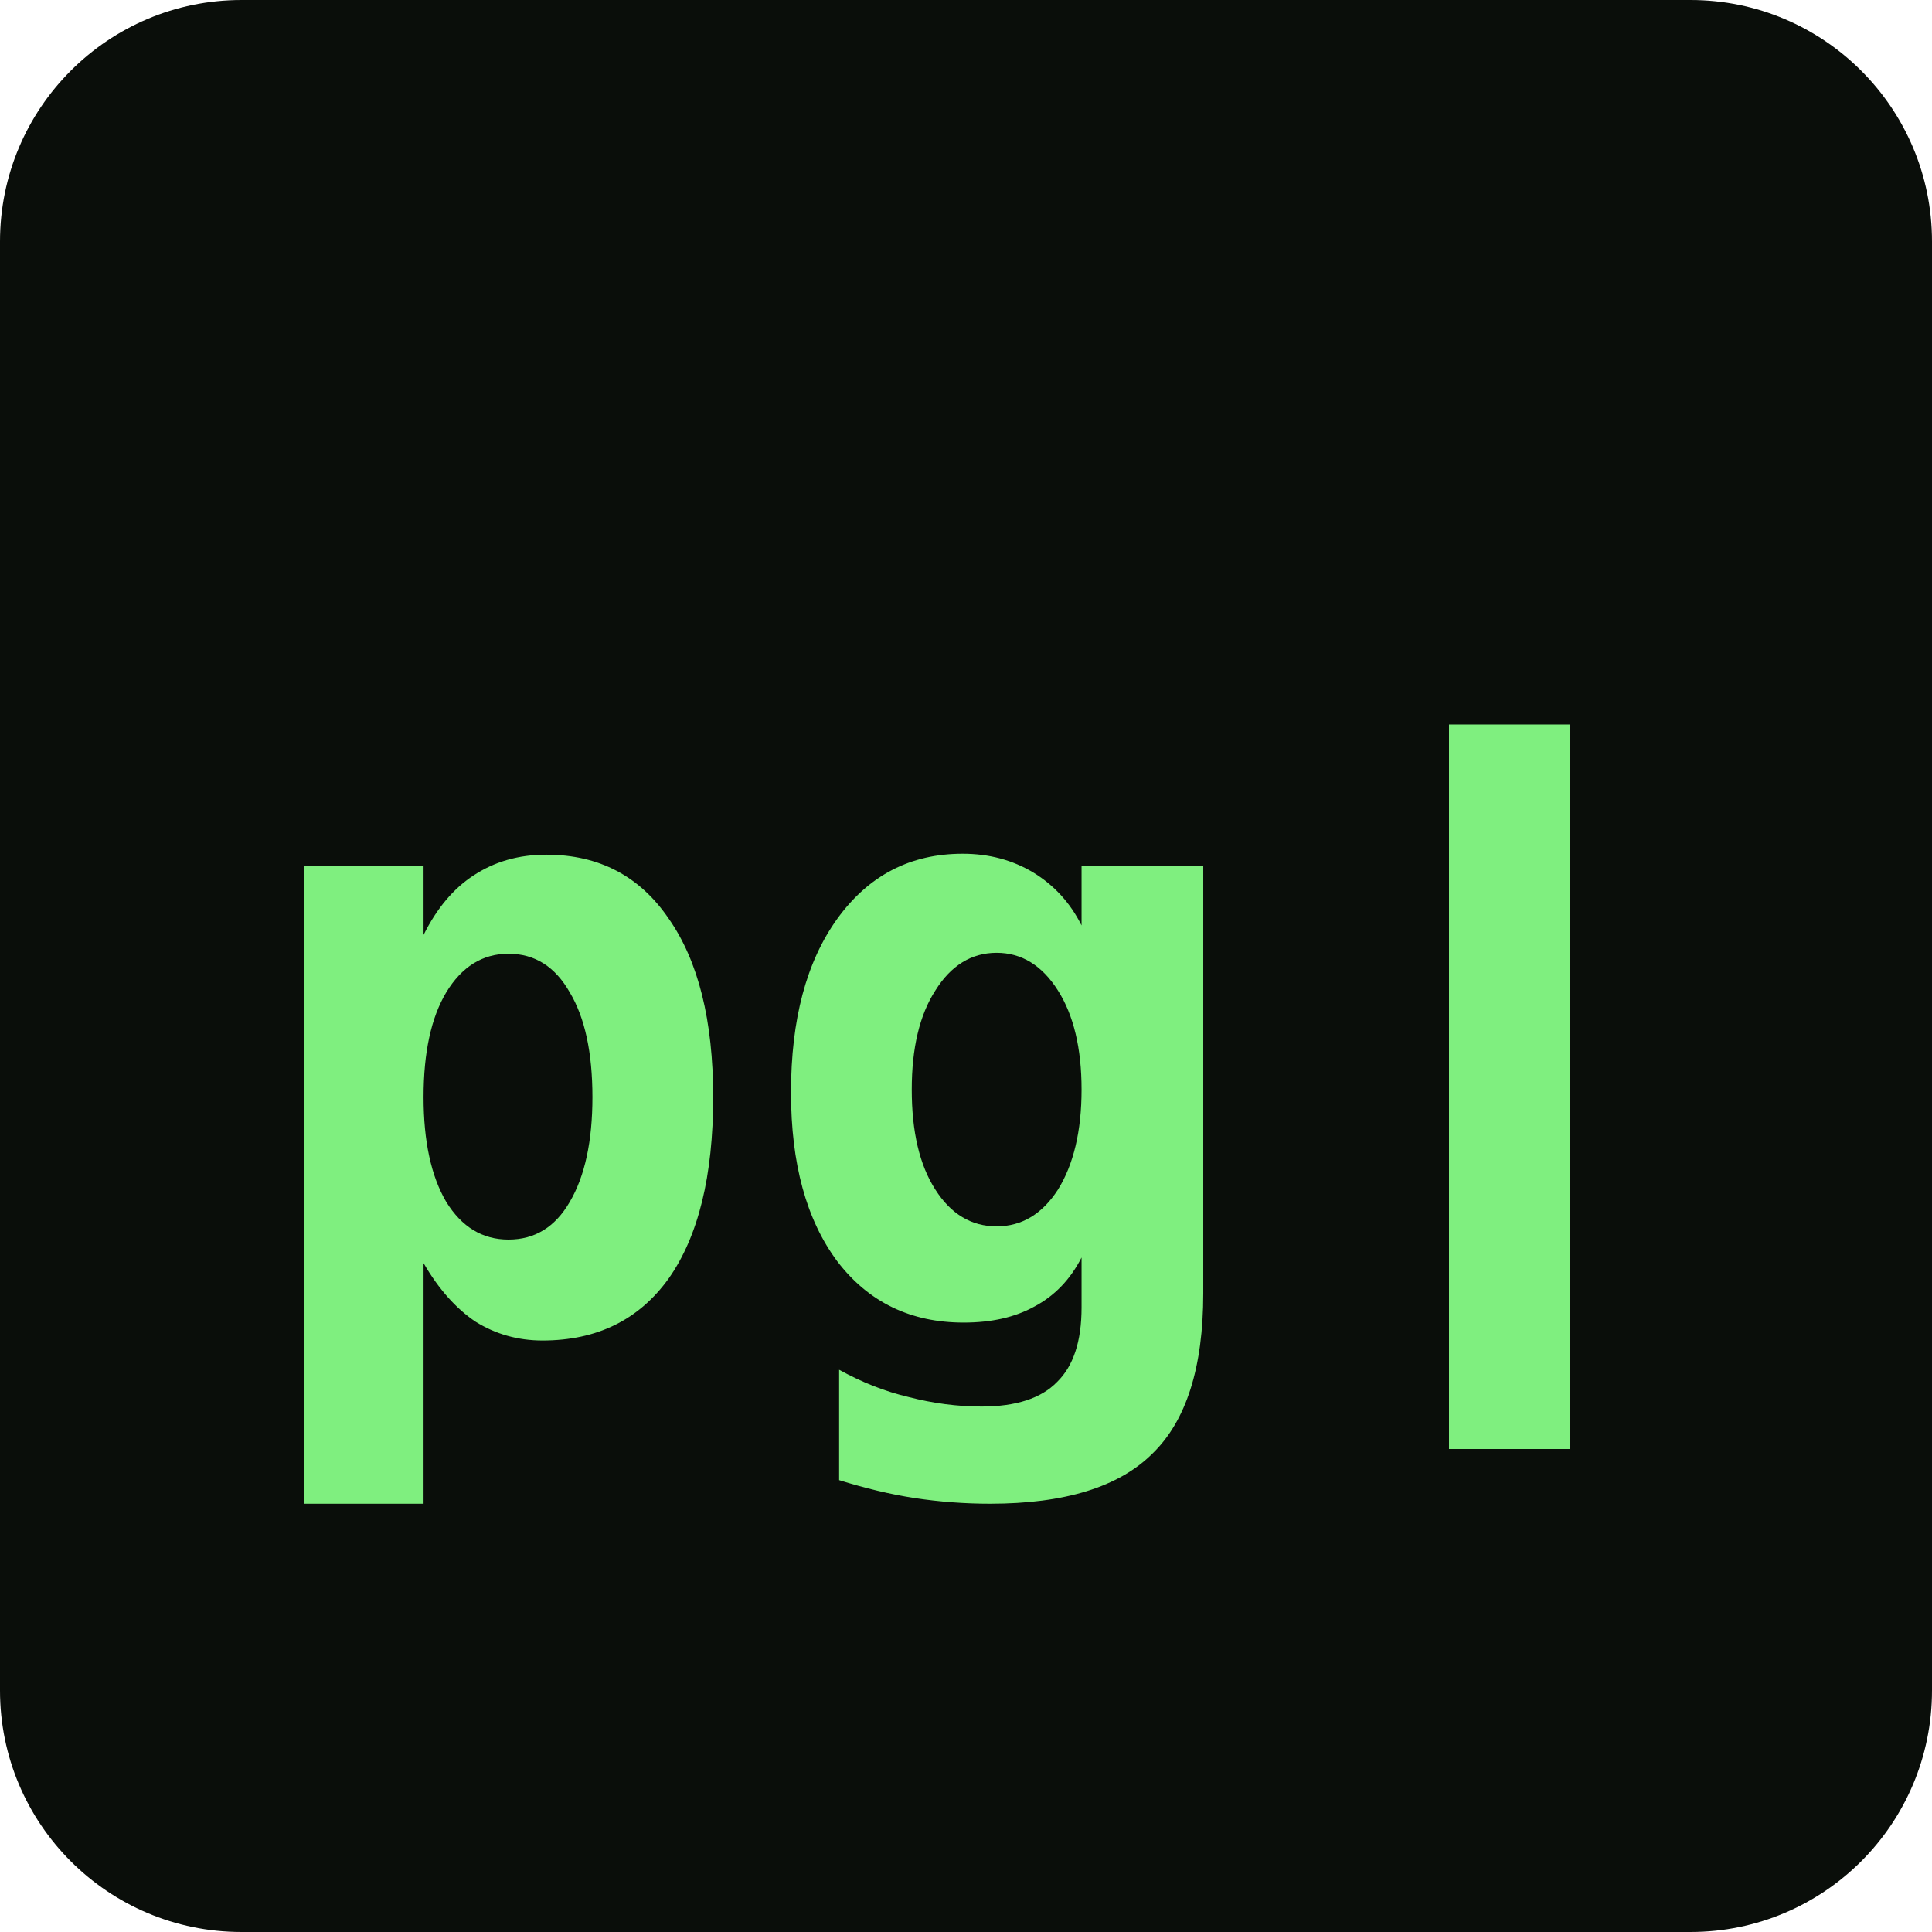
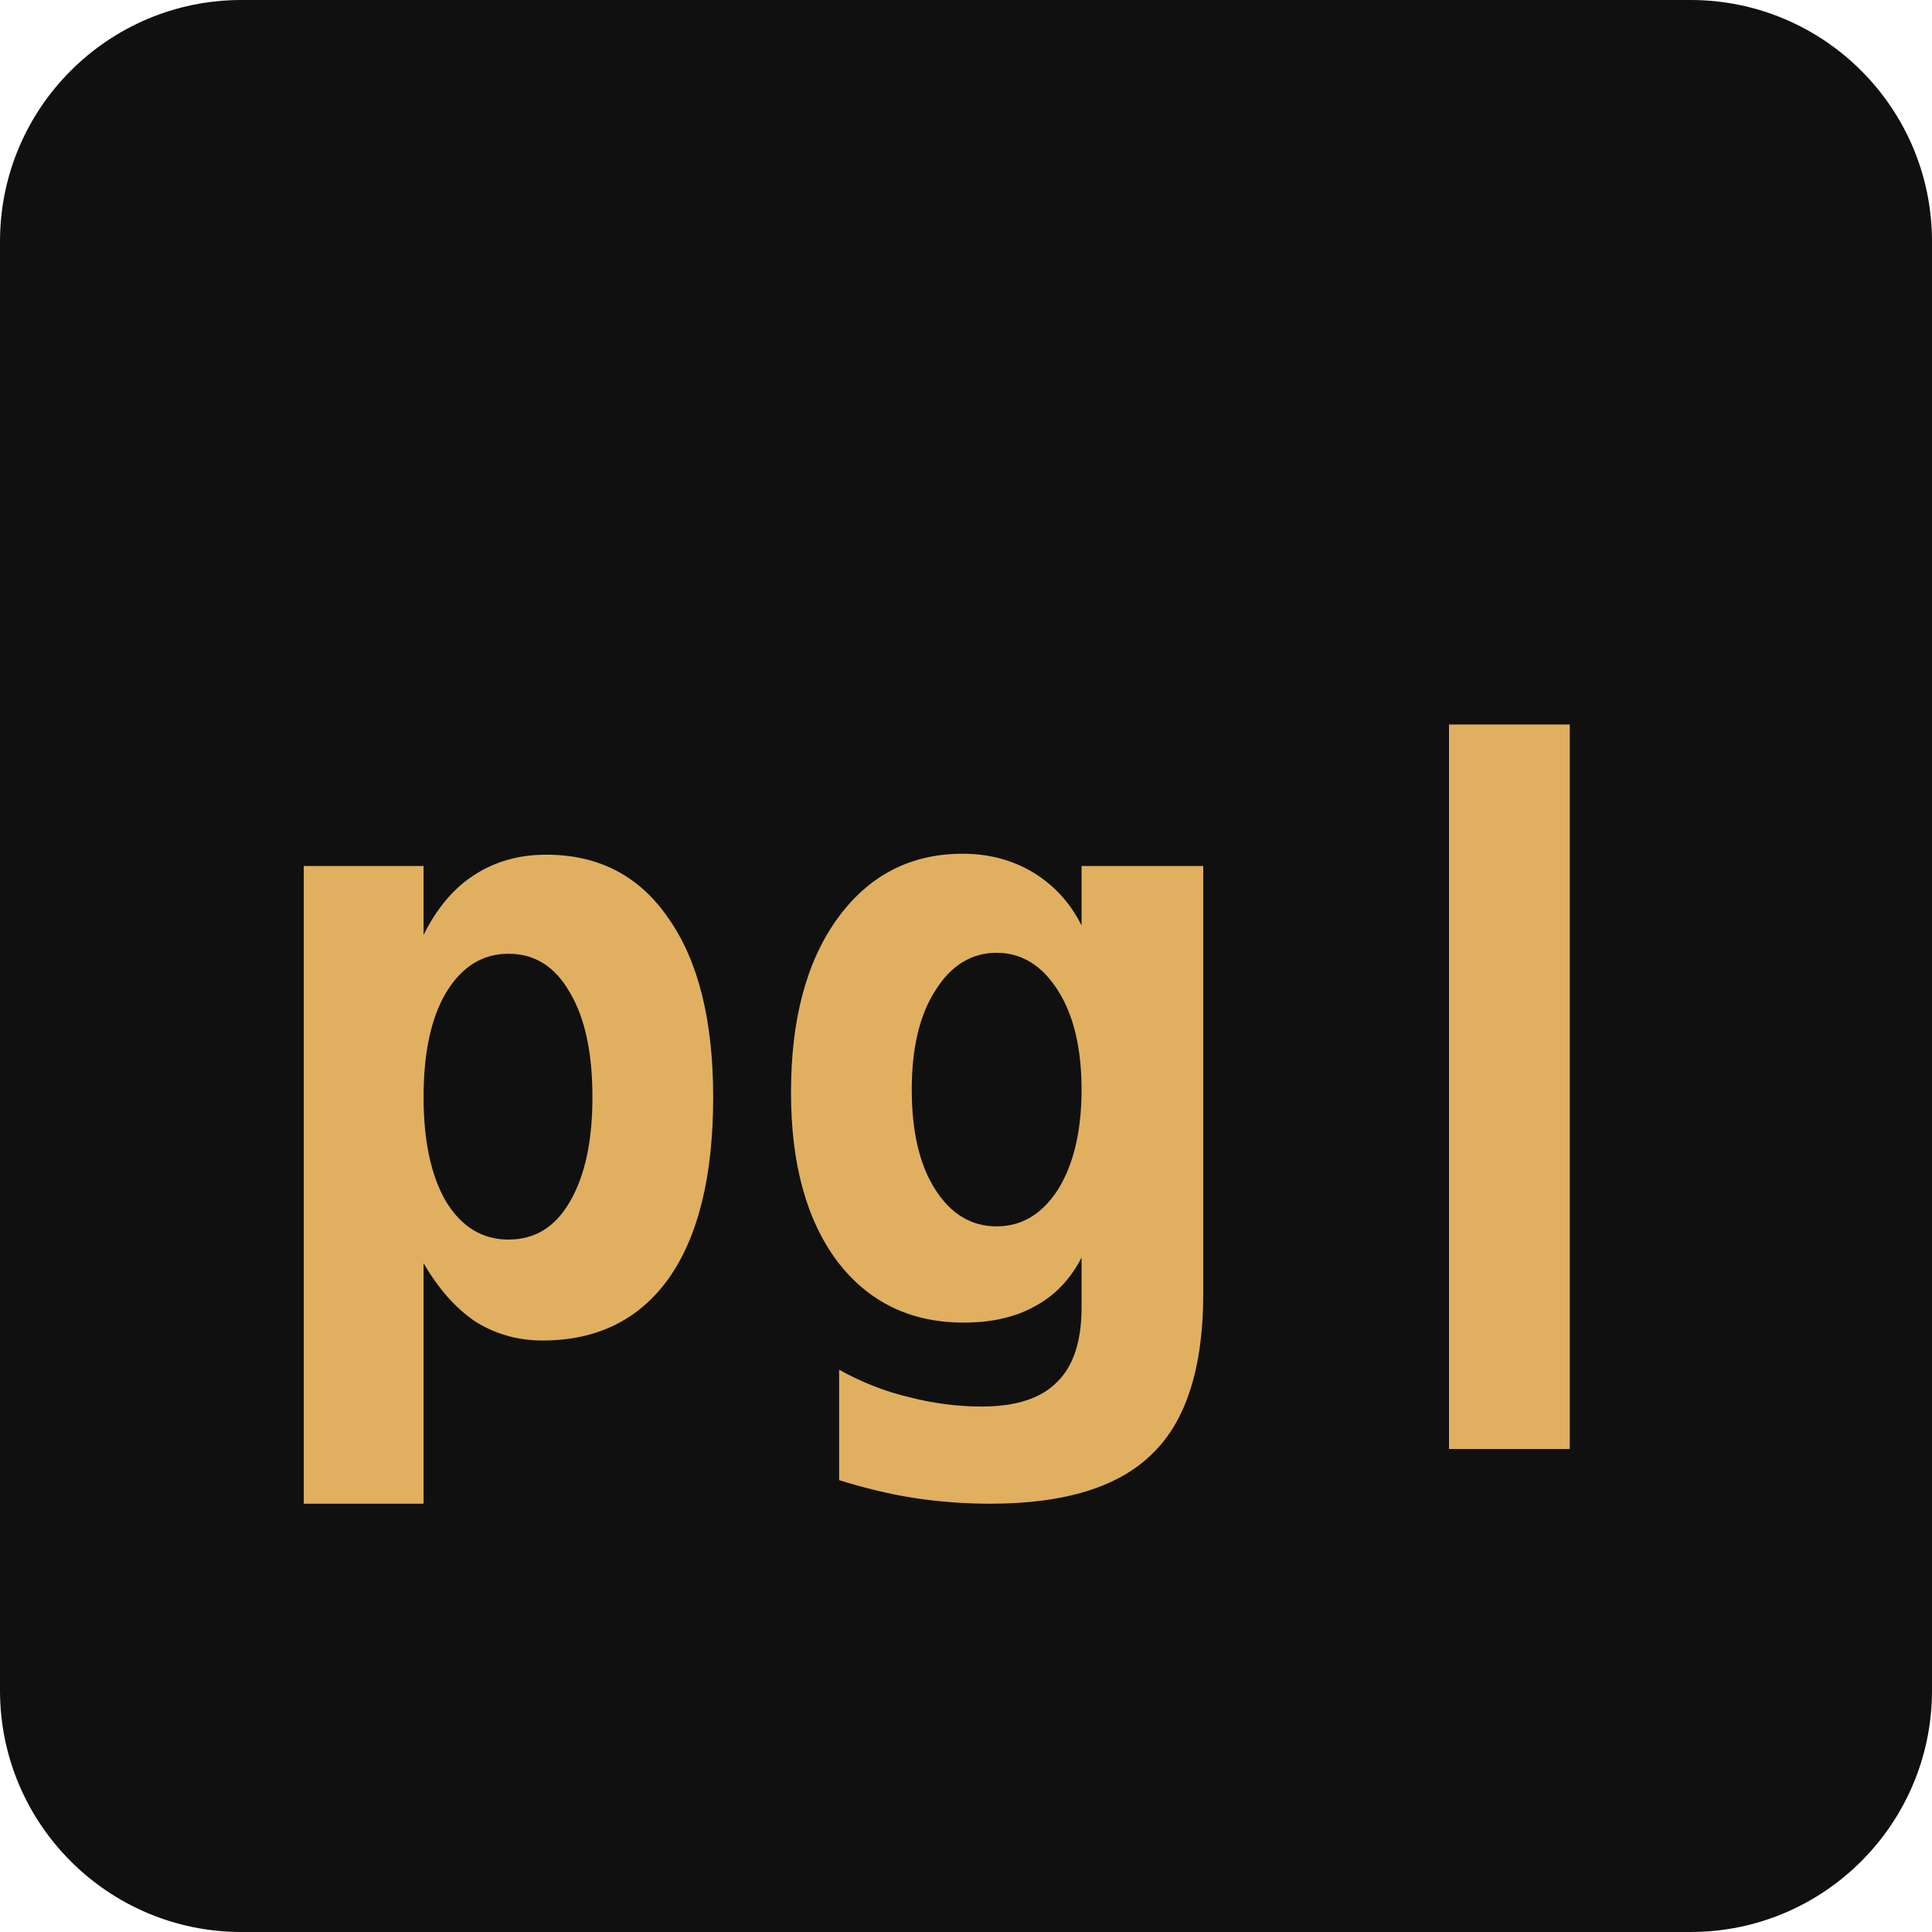
<svg xmlns="http://www.w3.org/2000/svg" viewBox="0 0 32 32">
-   <rect width="32" height="32" rx="4" fill="#0a0e0a" />
-   <text x="4" y="22" font-family="monospace" font-size="14" font-weight="bold" fill="#7fef7f">pg</text>
-   <rect x="24" y="12" width="2" height="12" fill="#7fef7f">
+   <rect width="32" height="32" rx="4" fill="#101010" />
+   <text x="4" y="22" font-family="monospace" font-size="14" font-weight="bold" fill="#e0b060">pg</text>
+   <rect x="24" y="12" width="2" height="12" fill="#e0b060">
    <animate attributeName="opacity" values="1;0;1" dur="1s" repeatCount="indefinite" />
  </rect>
</svg>
